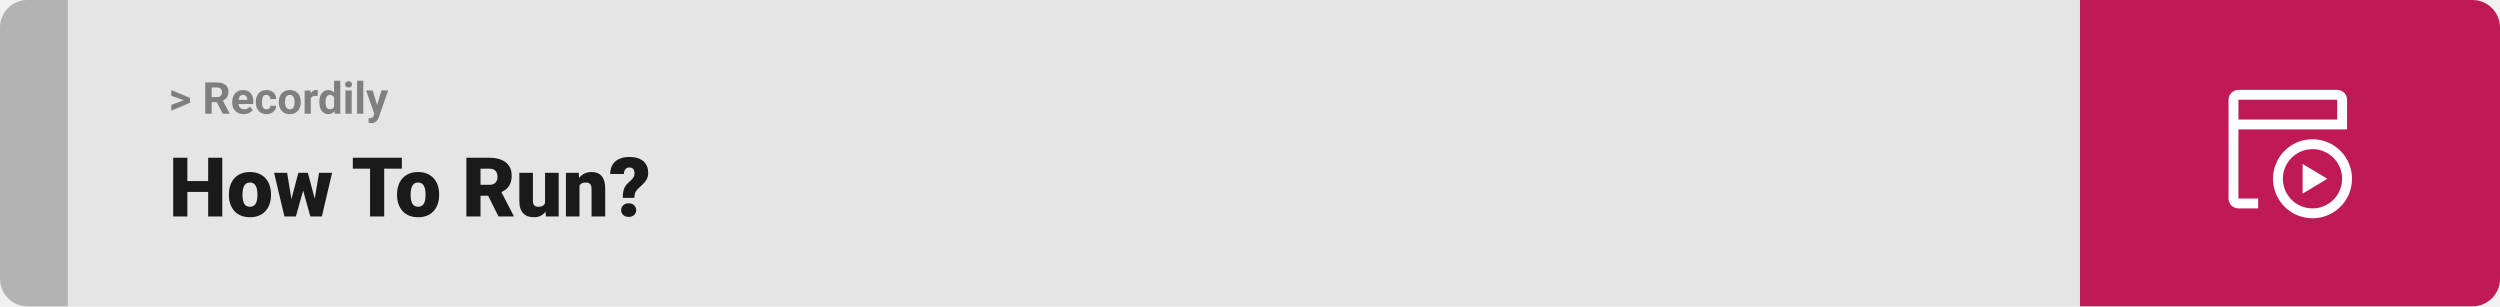
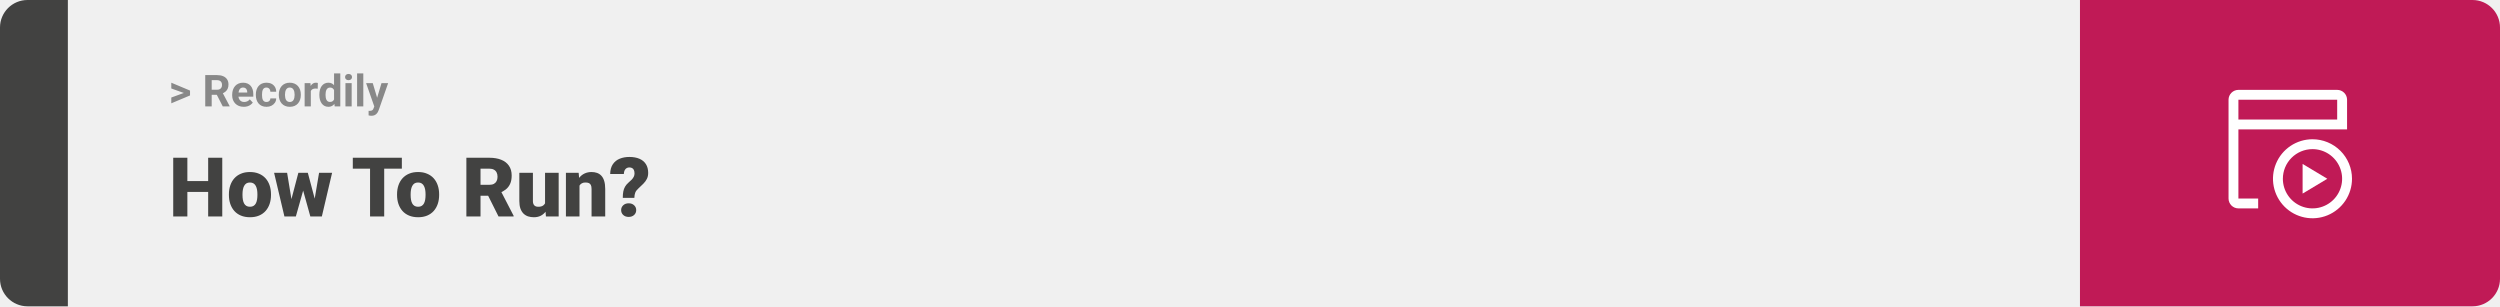
<svg xmlns="http://www.w3.org/2000/svg" width="1363" height="167" viewBox="0 0 1363 167" fill="none">
-   <g style="mix-blend-mode:exclusion">
-     <rect width="1363" height="167" rx="15" fill="white" fill-opacity="0.05" />
-   </g>
-   <g style="mix-blend-mode:exclusion">
-     <path d="M0 15C0 6.716 6.716 0 15 0H37V167H15C6.716 167 0 160.284 0 152V15Z" fill="white" fill-opacity="0.25" />
-   </g>
-   <g style="mix-blend-mode:exclusion">
-     <path d="M100.906 54.922L93.394 52.238V49.086L103.602 53.375V55.637L100.906 54.922ZM93.394 57.172L100.918 54.43L103.602 53.785V56.035L93.394 60.324V57.172ZM111.898 44.938H118.262C119.566 44.938 120.688 45.133 121.625 45.523C122.57 45.914 123.297 46.492 123.805 47.258C124.312 48.023 124.566 48.965 124.566 50.082C124.566 50.996 124.41 51.781 124.098 52.438C123.793 53.086 123.359 53.629 122.797 54.066C122.242 54.496 121.59 54.84 120.84 55.098L119.727 55.684H114.195L114.172 52.941H118.285C118.902 52.941 119.414 52.832 119.82 52.613C120.227 52.395 120.531 52.09 120.734 51.699C120.945 51.309 121.051 50.855 121.051 50.34C121.051 49.793 120.949 49.32 120.746 48.922C120.543 48.523 120.234 48.219 119.82 48.008C119.406 47.797 118.887 47.691 118.262 47.691H115.414V62H111.898V44.938ZM121.438 62L117.547 54.395L121.262 54.371L125.199 61.836V62H121.438ZM132.898 62.234C131.914 62.234 131.031 62.078 130.25 61.766C129.469 61.445 128.805 61.004 128.258 60.441C127.719 59.879 127.305 59.227 127.016 58.484C126.727 57.734 126.582 56.938 126.582 56.094V55.625C126.582 54.664 126.719 53.785 126.992 52.988C127.266 52.191 127.656 51.5 128.164 50.914C128.68 50.328 129.305 49.879 130.039 49.566C130.773 49.246 131.602 49.086 132.523 49.086C133.422 49.086 134.219 49.234 134.914 49.531C135.609 49.828 136.191 50.25 136.66 50.797C137.137 51.344 137.496 52 137.738 52.766C137.98 53.523 138.102 54.367 138.102 55.297V56.703H128.023V54.453H134.785V54.195C134.785 53.727 134.699 53.309 134.527 52.941C134.363 52.566 134.113 52.27 133.777 52.051C133.441 51.832 133.012 51.723 132.488 51.723C132.043 51.723 131.66 51.82 131.34 52.016C131.02 52.211 130.758 52.484 130.555 52.836C130.359 53.188 130.211 53.602 130.109 54.078C130.016 54.547 129.969 55.062 129.969 55.625V56.094C129.969 56.602 130.039 57.07 130.18 57.5C130.328 57.93 130.535 58.301 130.801 58.613C131.074 58.926 131.402 59.168 131.785 59.34C132.176 59.512 132.617 59.598 133.109 59.598C133.719 59.598 134.285 59.48 134.809 59.246C135.34 59.004 135.797 58.641 136.18 58.156L137.82 59.938C137.555 60.32 137.191 60.688 136.73 61.039C136.277 61.391 135.73 61.68 135.09 61.906C134.449 62.125 133.719 62.234 132.898 62.234ZM145.262 59.598C145.676 59.598 146.043 59.52 146.363 59.363C146.684 59.199 146.934 58.973 147.113 58.684C147.301 58.387 147.398 58.039 147.406 57.641H150.582C150.574 58.531 150.336 59.324 149.867 60.02C149.398 60.707 148.77 61.25 147.98 61.648C147.191 62.039 146.309 62.234 145.332 62.234C144.348 62.234 143.488 62.07 142.754 61.742C142.027 61.414 141.422 60.961 140.938 60.383C140.453 59.797 140.09 59.117 139.848 58.344C139.605 57.562 139.484 56.727 139.484 55.836V55.496C139.484 54.598 139.605 53.762 139.848 52.988C140.09 52.207 140.453 51.527 140.938 50.949C141.422 50.363 142.027 49.906 142.754 49.578C143.48 49.25 144.332 49.086 145.309 49.086C146.348 49.086 147.258 49.285 148.039 49.684C148.828 50.082 149.445 50.652 149.891 51.395C150.344 52.129 150.574 53 150.582 54.008H147.406C147.398 53.586 147.309 53.203 147.137 52.859C146.973 52.516 146.73 52.242 146.41 52.039C146.098 51.828 145.711 51.723 145.25 51.723C144.758 51.723 144.355 51.828 144.043 52.039C143.73 52.242 143.488 52.523 143.316 52.883C143.145 53.234 143.023 53.637 142.953 54.09C142.891 54.535 142.859 55.004 142.859 55.496V55.836C142.859 56.328 142.891 56.801 142.953 57.254C143.016 57.707 143.133 58.109 143.305 58.461C143.484 58.812 143.73 59.09 144.043 59.293C144.355 59.496 144.762 59.598 145.262 59.598ZM152 55.789V55.543C152 54.613 152.133 53.758 152.398 52.977C152.664 52.188 153.051 51.504 153.559 50.926C154.066 50.348 154.691 49.898 155.434 49.578C156.176 49.25 157.027 49.086 157.988 49.086C158.949 49.086 159.805 49.25 160.555 49.578C161.305 49.898 161.934 50.348 162.441 50.926C162.957 51.504 163.348 52.188 163.613 52.977C163.879 53.758 164.012 54.613 164.012 55.543V55.789C164.012 56.711 163.879 57.566 163.613 58.355C163.348 59.137 162.957 59.82 162.441 60.406C161.934 60.984 161.309 61.434 160.566 61.754C159.824 62.074 158.973 62.234 158.012 62.234C157.051 62.234 156.195 62.074 155.445 61.754C154.703 61.434 154.074 60.984 153.559 60.406C153.051 59.82 152.664 59.137 152.398 58.355C152.133 57.566 152 56.711 152 55.789ZM155.375 55.543V55.789C155.375 56.32 155.422 56.816 155.516 57.277C155.609 57.738 155.758 58.145 155.961 58.496C156.172 58.84 156.445 59.109 156.781 59.305C157.117 59.5 157.527 59.598 158.012 59.598C158.48 59.598 158.883 59.5 159.219 59.305C159.555 59.109 159.824 58.84 160.027 58.496C160.23 58.145 160.379 57.738 160.473 57.277C160.574 56.816 160.625 56.32 160.625 55.789V55.543C160.625 55.027 160.574 54.543 160.473 54.09C160.379 53.629 160.227 53.223 160.016 52.871C159.812 52.512 159.543 52.23 159.207 52.027C158.871 51.824 158.465 51.723 157.988 51.723C157.512 51.723 157.105 51.824 156.77 52.027C156.441 52.23 156.172 52.512 155.961 52.871C155.758 53.223 155.609 53.629 155.516 54.09C155.422 54.543 155.375 55.027 155.375 55.543ZM169.461 52.086V62H166.086V49.32H169.262L169.461 52.086ZM173.281 49.238L173.223 52.367C173.059 52.344 172.859 52.324 172.625 52.309C172.398 52.285 172.191 52.273 172.004 52.273C171.527 52.273 171.113 52.336 170.762 52.461C170.418 52.578 170.129 52.754 169.895 52.988C169.668 53.223 169.496 53.508 169.379 53.844C169.27 54.18 169.207 54.562 169.191 54.992L168.512 54.781C168.512 53.961 168.594 53.207 168.758 52.52C168.922 51.824 169.16 51.219 169.473 50.703C169.793 50.188 170.184 49.789 170.645 49.508C171.105 49.227 171.633 49.086 172.227 49.086C172.414 49.086 172.605 49.102 172.801 49.133C172.996 49.156 173.156 49.191 173.281 49.238ZM182.129 59.234V44H185.527V62H182.469L182.129 59.234ZM174.113 55.812V55.566C174.113 54.598 174.223 53.719 174.441 52.93C174.66 52.133 174.98 51.449 175.402 50.879C175.824 50.309 176.344 49.867 176.961 49.555C177.578 49.242 178.281 49.086 179.07 49.086C179.812 49.086 180.461 49.242 181.016 49.555C181.578 49.867 182.055 50.312 182.445 50.891C182.844 51.461 183.164 52.137 183.406 52.918C183.648 53.691 183.824 54.539 183.934 55.461V56C183.824 56.883 183.648 57.703 183.406 58.461C183.164 59.219 182.844 59.883 182.445 60.453C182.055 61.016 181.578 61.453 181.016 61.766C180.453 62.078 179.797 62.234 179.047 62.234C178.258 62.234 177.555 62.074 176.938 61.754C176.328 61.434 175.812 60.984 175.391 60.406C174.977 59.828 174.66 59.148 174.441 58.367C174.223 57.586 174.113 56.734 174.113 55.812ZM177.488 55.566V55.812C177.488 56.336 177.527 56.824 177.605 57.277C177.691 57.73 177.828 58.133 178.016 58.484C178.211 58.828 178.461 59.098 178.766 59.293C179.078 59.48 179.457 59.574 179.902 59.574C180.48 59.574 180.957 59.445 181.332 59.188C181.707 58.922 181.992 58.559 182.188 58.098C182.391 57.637 182.508 57.105 182.539 56.504V54.969C182.516 54.477 182.445 54.035 182.328 53.645C182.219 53.246 182.055 52.906 181.836 52.625C181.625 52.344 181.359 52.125 181.039 51.969C180.727 51.812 180.355 51.734 179.926 51.734C179.488 51.734 179.113 51.836 178.801 52.039C178.488 52.234 178.234 52.504 178.039 52.848C177.852 53.191 177.711 53.598 177.617 54.066C177.531 54.527 177.488 55.027 177.488 55.566ZM191.727 49.32V62H188.34V49.32H191.727ZM188.129 46.016C188.129 45.523 188.301 45.117 188.645 44.797C188.988 44.477 189.449 44.316 190.027 44.316C190.598 44.316 191.055 44.477 191.398 44.797C191.75 45.117 191.926 45.523 191.926 46.016C191.926 46.508 191.75 46.914 191.398 47.234C191.055 47.555 190.598 47.715 190.027 47.715C189.449 47.715 188.988 47.555 188.645 47.234C188.301 46.914 188.129 46.508 188.129 46.016ZM198.078 44V62H194.691V44H198.078ZM204.629 60.57L207.992 49.32H211.613L206.516 63.91C206.406 64.231 206.258 64.574 206.07 64.941C205.891 65.309 205.645 65.656 205.332 65.984C205.027 66.32 204.641 66.594 204.172 66.805C203.711 67.016 203.145 67.121 202.473 67.121C202.152 67.121 201.891 67.102 201.688 67.062C201.484 67.023 201.242 66.969 200.961 66.898V64.426C201.047 64.426 201.137 64.426 201.23 64.426C201.324 64.434 201.414 64.438 201.5 64.438C201.945 64.438 202.309 64.387 202.59 64.285C202.871 64.184 203.098 64.027 203.27 63.816C203.441 63.613 203.578 63.348 203.68 63.02L204.629 60.57ZM203.223 49.32L205.977 58.508L206.457 62.082L204.16 62.328L199.602 49.32H203.223Z" fill="white" fill-opacity="0.5" />
-   </g>
-   <g style="mix-blend-mode:exclusion">
-     <path d="M115.994 98.708V104.641H99.581V98.708H115.994ZM102.151 86.008V118H94.439V86.008H102.151ZM121.18 86.008V118H113.489V86.008H121.18ZM124.805 106.354V105.893C124.805 104.15 125.054 102.546 125.552 101.081C126.05 99.602 126.783 98.32 127.75 97.236C128.716 96.152 129.91 95.31 131.331 94.709C132.752 94.094 134.393 93.786 136.253 93.786C138.128 93.786 139.776 94.094 141.197 94.709C142.632 95.31 143.833 96.152 144.8 97.236C145.767 98.32 146.5 99.602 146.998 101.081C147.496 102.546 147.745 104.15 147.745 105.893V106.354C147.745 108.083 147.496 109.687 146.998 111.167C146.5 112.631 145.767 113.913 144.8 115.012C143.833 116.096 142.64 116.938 141.219 117.539C139.798 118.139 138.157 118.439 136.297 118.439C134.437 118.439 132.789 118.139 131.353 117.539C129.917 116.938 128.716 116.096 127.75 115.012C126.783 113.913 126.05 112.631 125.552 111.167C125.054 109.687 124.805 108.083 124.805 106.354ZM132.21 105.893V106.354C132.21 107.248 132.276 108.083 132.408 108.859C132.54 109.636 132.759 110.317 133.067 110.903C133.375 111.474 133.792 111.921 134.319 112.243C134.847 112.565 135.506 112.727 136.297 112.727C137.073 112.727 137.718 112.565 138.23 112.243C138.758 111.921 139.175 111.474 139.483 110.903C139.791 110.317 140.01 109.636 140.142 108.859C140.274 108.083 140.34 107.248 140.34 106.354V105.893C140.34 105.029 140.274 104.216 140.142 103.454C140.01 102.678 139.791 101.997 139.483 101.411C139.175 100.81 138.758 100.341 138.23 100.004C137.703 99.668 137.044 99.499 136.253 99.499C135.477 99.499 134.825 99.668 134.297 100.004C133.785 100.341 133.375 100.81 133.067 101.411C132.759 101.997 132.54 102.678 132.408 103.454C132.276 104.216 132.21 105.029 132.21 105.893ZM158.27 110.925L162.664 94.226H167.3L165.652 102.597L161.302 118H157.588L158.27 110.925ZM156.534 94.226L159.258 110.793L159.566 118H155.062L149.437 94.226H156.534ZM171.211 110.441L173.958 94.226H181.055L175.474 118H170.97L171.211 110.441ZM167.828 94.226L172.266 110.881L172.947 118H169.19L164.927 102.641L163.345 94.226H167.828ZM209.466 86.008V118H201.753V86.008H209.466ZM219.09 86.008V91.962H192.349V86.008H219.09ZM216.475 106.354V105.893C216.475 104.15 216.724 102.546 217.222 101.081C217.72 99.602 218.453 98.32 219.419 97.236C220.386 96.152 221.58 95.31 223.001 94.709C224.422 94.094 226.062 93.786 227.923 93.786C229.798 93.786 231.446 94.094 232.867 94.709C234.302 95.31 235.503 96.152 236.47 97.236C237.437 98.32 238.169 99.602 238.667 101.081C239.166 102.546 239.415 104.15 239.415 105.893V106.354C239.415 108.083 239.166 109.687 238.667 111.167C238.169 112.631 237.437 113.913 236.47 115.012C235.503 116.096 234.31 116.938 232.889 117.539C231.468 118.139 229.827 118.439 227.967 118.439C226.106 118.439 224.458 118.139 223.023 117.539C221.587 116.938 220.386 116.096 219.419 115.012C218.453 113.913 217.72 112.631 217.222 111.167C216.724 109.687 216.475 108.083 216.475 106.354ZM223.88 105.893V106.354C223.88 107.248 223.946 108.083 224.078 108.859C224.209 109.636 224.429 110.317 224.737 110.903C225.044 111.474 225.462 111.921 225.989 112.243C226.517 112.565 227.176 112.727 227.967 112.727C228.743 112.727 229.388 112.565 229.9 112.243C230.428 111.921 230.845 111.474 231.153 110.903C231.46 110.317 231.68 109.636 231.812 108.859C231.944 108.083 232.01 107.248 232.01 106.354V105.893C232.01 105.029 231.944 104.216 231.812 103.454C231.68 102.678 231.46 101.997 231.153 101.411C230.845 100.81 230.428 100.341 229.9 100.004C229.373 99.668 228.714 99.499 227.923 99.499C227.146 99.499 226.495 99.668 225.967 100.004C225.455 100.341 225.044 100.81 224.737 101.411C224.429 101.997 224.209 102.678 224.078 103.454C223.946 104.216 223.88 105.029 223.88 105.893ZM254.268 86.008H266.858C269.319 86.008 271.458 86.374 273.274 87.106C275.091 87.839 276.49 88.923 277.471 90.358C278.467 91.794 278.965 93.566 278.965 95.676C278.965 97.507 278.68 99.038 278.108 100.268C277.537 101.499 276.739 102.517 275.713 103.322C274.703 104.113 273.523 104.765 272.176 105.278L269.649 106.706H259.08L259.036 100.751H266.858C267.84 100.751 268.653 100.576 269.297 100.224C269.942 99.873 270.425 99.374 270.748 98.73C271.084 98.071 271.253 97.287 271.253 96.379C271.253 95.456 271.084 94.665 270.748 94.006C270.411 93.347 269.913 92.841 269.253 92.49C268.609 92.138 267.811 91.962 266.858 91.962H261.98V118H254.268V86.008ZM271.78 118L264.705 103.85L272.879 103.806L280.042 117.67V118H271.78ZM297.159 112.221V94.226H304.585V118H297.642L297.159 112.221ZM297.862 107.387L299.795 107.343C299.795 108.94 299.605 110.419 299.224 111.782C298.843 113.129 298.279 114.301 297.532 115.297C296.8 116.293 295.892 117.07 294.808 117.626C293.738 118.168 292.5 118.439 291.094 118.439C289.922 118.439 288.846 118.278 287.864 117.956C286.897 117.619 286.062 117.099 285.359 116.396C284.656 115.678 284.107 114.763 283.711 113.649C283.331 112.521 283.14 111.174 283.14 109.606V94.226H290.545V109.65C290.545 110.178 290.611 110.632 290.743 111.013C290.875 111.394 291.065 111.716 291.314 111.979C291.563 112.229 291.871 112.419 292.237 112.551C292.618 112.668 293.05 112.727 293.533 112.727C294.646 112.727 295.518 112.492 296.148 112.023C296.778 111.555 297.217 110.917 297.466 110.112C297.73 109.306 297.862 108.398 297.862 107.387ZM315.945 99.301V118H308.541V94.226H315.484L315.945 99.301ZM315.066 105.3L313.331 105.344C313.331 103.527 313.55 101.909 313.99 100.488C314.429 99.052 315.052 97.836 315.857 96.84C316.663 95.844 317.623 95.09 318.736 94.577C319.864 94.05 321.116 93.786 322.493 93.786C323.592 93.786 324.595 93.947 325.503 94.269C326.426 94.592 327.217 95.112 327.876 95.83C328.55 96.547 329.063 97.499 329.415 98.686C329.781 99.858 329.964 101.308 329.964 103.037V118H322.515V103.015C322.515 102.062 322.383 101.337 322.12 100.839C321.856 100.327 321.475 99.975 320.977 99.785C320.479 99.594 319.871 99.499 319.153 99.499C318.392 99.499 317.747 99.645 317.22 99.939C316.692 100.231 316.268 100.642 315.945 101.169C315.638 101.682 315.411 102.29 315.264 102.993C315.132 103.696 315.066 104.465 315.066 105.3ZM345.85 107.871H339.544C339.544 106.582 339.632 105.446 339.808 104.465C339.998 103.469 340.32 102.575 340.774 101.784C341.229 100.993 341.844 100.261 342.62 99.587C343.309 99.016 343.902 98.466 344.4 97.939C344.898 97.412 345.279 96.877 345.542 96.335C345.806 95.793 345.938 95.214 345.938 94.599C345.938 93.837 345.828 93.215 345.608 92.731C345.403 92.248 345.088 91.889 344.664 91.655C344.253 91.406 343.733 91.281 343.104 91.281C342.591 91.281 342.107 91.406 341.653 91.655C341.214 91.904 340.855 92.292 340.577 92.819C340.298 93.332 340.145 94.013 340.115 94.863H332.667C332.71 92.68 333.194 90.908 334.117 89.545C335.054 88.168 336.299 87.165 337.852 86.535C339.419 85.891 341.17 85.568 343.104 85.568C345.242 85.568 347.081 85.898 348.619 86.557C350.157 87.216 351.336 88.198 352.156 89.501C352.977 90.79 353.387 92.38 353.387 94.269C353.387 95.529 353.145 96.628 352.662 97.565C352.193 98.488 351.556 99.353 350.75 100.158C349.959 100.949 349.073 101.799 348.091 102.707C347.242 103.454 346.663 104.216 346.355 104.992C346.048 105.754 345.879 106.713 345.85 107.871ZM338.643 114.55C338.643 113.496 339.024 112.617 339.786 111.914C340.547 111.196 341.536 110.837 342.752 110.837C343.968 110.837 344.957 111.196 345.718 111.914C346.48 112.617 346.861 113.496 346.861 114.55C346.861 115.605 346.48 116.491 345.718 117.209C344.957 117.912 343.968 118.264 342.752 118.264C341.536 118.264 340.547 117.912 339.786 117.209C339.024 116.491 338.643 115.605 338.643 114.55Z" fill="white" />
-   </g>
+   <rect width="1363" height="167" rx="15" fill="#F0F0F0" />
+   <path d="M0 15C0 6.716 6.716 0 15 0H37V167H15C6.716 167 0 160.284 0 152V15Z" fill="#424241" />
+   <path d="M100.906 50.922L93.394 48.238V45.086L103.602 49.375V51.637L100.906 50.922ZM93.394 53.172L100.918 50.43L103.602 49.785V52.035L93.394 56.324V53.172ZM111.898 40.938H118.262C119.566 40.938 120.688 41.133 121.625 41.523C122.57 41.914 123.297 42.492 123.805 43.258C124.312 44.023 124.566 44.965 124.566 46.082C124.566 46.996 124.41 47.781 124.098 48.438C123.793 49.086 123.359 49.629 122.797 50.066C122.242 50.496 121.59 50.84 120.84 51.098L119.727 51.684H114.195L114.172 48.941H118.285C118.902 48.941 119.414 48.832 119.82 48.613C120.227 48.395 120.531 48.09 120.734 47.699C120.945 47.309 121.051 46.855 121.051 46.34C121.051 45.793 120.949 45.32 120.746 44.922C120.543 44.523 120.234 44.219 119.82 44.008C119.406 43.797 118.887 43.691 118.262 43.691H115.414V58H111.898V40.938ZM121.438 58L117.547 50.395L121.262 50.371L125.199 57.836V58H121.438ZM132.898 58.234C131.914 58.234 131.031 58.078 130.25 57.766C129.469 57.445 128.805 57.004 128.258 56.441C127.719 55.879 127.305 55.227 127.016 54.484C126.727 53.734 126.582 52.938 126.582 52.094V51.625C126.582 50.664 126.719 49.785 126.992 48.988C127.266 48.191 127.656 47.5 128.164 46.914C128.68 46.328 129.305 45.879 130.039 45.566C130.773 45.246 131.602 45.086 132.523 45.086C133.422 45.086 134.219 45.234 134.914 45.531C135.609 45.828 136.191 46.25 136.66 46.797C137.137 47.344 137.496 48 137.738 48.766C137.98 49.523 138.102 50.367 138.102 51.297V52.703H128.023V50.453H134.785V50.195C134.785 49.727 134.699 49.309 134.527 48.941C134.363 48.566 134.113 48.27 133.777 48.051C133.441 47.832 133.012 47.723 132.488 47.723C132.043 47.723 131.66 47.82 131.34 48.016C131.02 48.211 130.758 48.484 130.555 48.836C130.359 49.188 130.211 49.602 130.109 50.078C130.016 50.547 129.969 51.062 129.969 51.625V52.094C129.969 52.602 130.039 53.07 130.18 53.5C130.328 53.93 130.535 54.301 130.801 54.613C131.074 54.926 131.402 55.168 131.785 55.34C132.176 55.512 132.617 55.598 133.109 55.598C133.719 55.598 134.285 55.48 134.809 55.246C135.34 55.004 135.797 54.641 136.18 54.156L137.82 55.938C137.555 56.32 137.191 56.688 136.73 57.039C136.277 57.391 135.73 57.68 135.09 57.906C134.449 58.125 133.719 58.234 132.898 58.234ZM145.262 55.598C145.676 55.598 146.043 55.52 146.363 55.363C146.684 55.199 146.934 54.973 147.113 54.684C147.301 54.387 147.398 54.039 147.406 53.641H150.582C150.574 54.531 150.336 55.324 149.867 56.02C149.398 56.707 148.77 57.25 147.98 57.648C147.191 58.039 146.309 58.234 145.332 58.234C144.348 58.234 143.488 58.07 142.754 57.742C142.027 57.414 141.422 56.961 140.938 56.383C140.453 55.797 140.09 55.117 139.848 54.344C139.605 53.562 139.484 52.727 139.484 51.836V51.496C139.484 50.598 139.605 49.762 139.848 48.988C140.09 48.207 140.453 47.527 140.938 46.949C141.422 46.363 142.027 45.906 142.754 45.578C143.48 45.25 144.332 45.086 145.309 45.086C146.348 45.086 147.258 45.285 148.039 45.684C148.828 46.082 149.445 46.652 149.891 47.395C150.344 48.129 150.574 49 150.582 50.008H147.406C147.398 49.586 147.309 49.203 147.137 48.859C146.973 48.516 146.73 48.242 146.41 48.039C146.098 47.828 145.711 47.723 145.25 47.723C144.758 47.723 144.355 47.828 144.043 48.039C143.73 48.242 143.488 48.523 143.316 48.883C143.145 49.234 143.023 49.637 142.953 50.09C142.891 50.535 142.859 51.004 142.859 51.496V51.836C142.859 52.328 142.891 52.801 142.953 53.254C143.016 53.707 143.133 54.109 143.305 54.461C143.484 54.812 143.73 55.09 144.043 55.293C144.355 55.496 144.762 55.598 145.262 55.598ZM152 51.789V51.543C152 50.613 152.133 49.758 152.398 48.977C152.664 48.188 153.051 47.504 153.559 46.926C154.066 46.348 154.691 45.898 155.434 45.578C156.176 45.25 157.027 45.086 157.988 45.086C158.949 45.086 159.805 45.25 160.555 45.578C161.305 45.898 161.934 46.348 162.441 46.926C162.957 47.504 163.348 48.188 163.613 48.977C163.879 49.758 164.012 50.613 164.012 51.543V51.789C164.012 52.711 163.879 53.566 163.613 54.355C163.348 55.137 162.957 55.82 162.441 56.406C161.934 56.984 161.309 57.434 160.566 57.754C159.824 58.074 158.973 58.234 158.012 58.234C157.051 58.234 156.195 58.074 155.445 57.754C154.703 57.434 154.074 56.984 153.559 56.406C153.051 55.82 152.664 55.137 152.398 54.355C152.133 53.566 152 52.711 152 51.789ZM155.375 51.543V51.789C155.375 52.32 155.422 52.816 155.516 53.277C155.609 53.738 155.758 54.145 155.961 54.496C156.172 54.84 156.445 55.109 156.781 55.305C157.117 55.5 157.527 55.598 158.012 55.598C158.48 55.598 158.883 55.5 159.219 55.305C159.555 55.109 159.824 54.84 160.027 54.496C160.23 54.145 160.379 53.738 160.473 53.277C160.574 52.816 160.625 52.32 160.625 51.789V51.543C160.625 51.027 160.574 50.543 160.473 50.09C160.379 49.629 160.227 49.223 160.016 48.871C159.812 48.512 159.543 48.23 159.207 48.027C158.871 47.824 158.465 47.723 157.988 47.723C157.512 47.723 157.105 47.824 156.77 48.027C156.441 48.23 156.172 48.512 155.961 48.871C155.758 49.223 155.609 49.629 155.516 50.09C155.422 50.543 155.375 51.027 155.375 51.543ZM169.461 48.086V58H166.086V45.32H169.262L169.461 48.086ZM173.281 45.238L173.223 48.367C173.059 48.344 172.859 48.324 172.625 48.309C172.398 48.285 172.191 48.273 172.004 48.273C171.527 48.273 171.113 48.336 170.762 48.461C170.418 48.578 170.129 48.754 169.895 48.988C169.668 49.223 169.496 49.508 169.379 49.844C169.27 50.18 169.207 50.562 169.191 50.992L168.512 50.781C168.512 49.961 168.594 49.207 168.758 48.52C168.922 47.824 169.16 47.219 169.473 46.703C169.793 46.188 170.184 45.789 170.645 45.508C171.105 45.227 171.633 45.086 172.227 45.086C172.414 45.086 172.605 45.102 172.801 45.133C172.996 45.156 173.156 45.191 173.281 45.238ZM182.129 55.234V40H185.527V58H182.469L182.129 55.234ZM174.113 51.812V51.566C174.113 50.598 174.223 49.719 174.441 48.93C174.66 48.133 174.98 47.449 175.402 46.879C175.824 46.309 176.344 45.867 176.961 45.555C177.578 45.242 178.281 45.086 179.07 45.086C179.812 45.086 180.461 45.242 181.016 45.555C181.578 45.867 182.055 46.312 182.445 46.891C182.844 47.461 183.164 48.137 183.406 48.918C183.648 49.691 183.824 50.539 183.934 51.461V52C183.824 52.883 183.648 53.703 183.406 54.461C183.164 55.219 182.844 55.883 182.445 56.453C182.055 57.016 181.578 57.453 181.016 57.766C180.453 58.078 179.797 58.234 179.047 58.234C178.258 58.234 177.555 58.074 176.938 57.754C176.328 57.434 175.812 56.984 175.391 56.406C174.977 55.828 174.66 55.148 174.441 54.367C174.223 53.586 174.113 52.734 174.113 51.812ZM177.488 51.566V51.812C177.488 52.336 177.527 52.824 177.605 53.277C177.691 53.73 177.828 54.133 178.016 54.484C178.211 54.828 178.461 55.098 178.766 55.293C179.078 55.48 179.457 55.574 179.902 55.574C180.48 55.574 180.957 55.445 181.332 55.188C181.707 54.922 181.992 54.559 182.188 54.098C182.391 53.637 182.508 53.105 182.539 52.504V50.969C182.516 50.477 182.445 50.035 182.328 49.645C182.219 49.246 182.055 48.906 181.836 48.625C181.625 48.344 181.359 48.125 181.039 47.969C180.727 47.812 180.355 47.734 179.926 47.734C179.488 47.734 179.113 47.836 178.801 48.039C178.488 48.234 178.234 48.504 178.039 48.848C177.852 49.191 177.711 49.598 177.617 50.066C177.531 50.527 177.488 51.027 177.488 51.566ZM191.727 45.32V58H188.34V45.32H191.727ZM188.129 42.016C188.129 41.523 188.301 41.117 188.645 40.797C188.988 40.477 189.449 40.316 190.027 40.316C190.598 40.316 191.055 40.477 191.398 40.797C191.75 41.117 191.926 41.523 191.926 42.016C191.926 42.508 191.75 42.914 191.398 43.234C191.055 43.555 190.598 43.715 190.027 43.715C189.449 43.715 188.988 43.555 188.645 43.234C188.301 42.914 188.129 42.508 188.129 42.016ZM198.078 40V58H194.691V40H198.078ZM204.629 56.57L207.992 45.32H211.613L206.516 59.91C206.406 60.23 206.258 60.574 206.07 60.941C205.891 61.309 205.645 61.656 205.332 61.984C205.027 62.32 204.641 62.594 204.172 62.805C203.711 63.016 203.145 63.121 202.473 63.121C202.152 63.121 201.891 63.102 201.688 63.062C201.484 63.023 201.242 62.969 200.961 62.898V60.426C201.047 60.426 201.137 60.426 201.23 60.426C201.324 60.434 201.414 60.438 201.5 60.438C201.945 60.438 202.309 60.387 202.59 60.285C202.871 60.184 203.098 60.027 203.27 59.816C203.441 59.613 203.578 59.348 203.68 59.02L204.629 56.57ZM203.223 45.32L205.977 54.508L206.457 58.082L204.16 58.328L199.602 45.32H203.223Z" fill="#888888" />
+   <path d="M115.994 98.708V104.641H99.581V98.708H115.994ZM102.151 86.008V118H94.439V86.008H102.151ZM121.18 86.008V118H113.489V86.008H121.18ZM124.805 106.354V105.893C124.805 104.15 125.054 102.546 125.552 101.081C126.05 99.602 126.783 98.32 127.75 97.236C128.716 96.152 129.91 95.31 131.331 94.709C132.752 94.094 134.393 93.786 136.253 93.786C138.128 93.786 139.776 94.094 141.197 94.709C142.632 95.31 143.833 96.152 144.8 97.236C145.767 98.32 146.5 99.602 146.998 101.081C147.496 102.546 147.745 104.15 147.745 105.893V106.354C147.745 108.083 147.496 109.687 146.998 111.167C146.5 112.631 145.767 113.913 144.8 115.012C143.833 116.096 142.64 116.938 141.219 117.539C139.798 118.139 138.157 118.439 136.297 118.439C134.437 118.439 132.789 118.139 131.353 117.539C129.917 116.938 128.716 116.096 127.75 115.012C126.783 113.913 126.05 112.631 125.552 111.167C125.054 109.687 124.805 108.083 124.805 106.354ZM132.21 105.893V106.354C132.21 107.248 132.276 108.083 132.408 108.859C132.54 109.636 132.759 110.317 133.067 110.903C133.375 111.474 133.792 111.921 134.319 112.243C134.847 112.565 135.506 112.727 136.297 112.727C137.073 112.727 137.718 112.565 138.23 112.243C138.758 111.921 139.175 111.474 139.483 110.903C139.791 110.317 140.01 109.636 140.142 108.859C140.274 108.083 140.34 107.248 140.34 106.354V105.893C140.34 105.029 140.274 104.216 140.142 103.454C140.01 102.678 139.791 101.997 139.483 101.411C139.175 100.81 138.758 100.341 138.23 100.004C137.703 99.668 137.044 99.499 136.253 99.499C135.477 99.499 134.825 99.668 134.297 100.004C133.785 100.341 133.375 100.81 133.067 101.411C132.759 101.997 132.54 102.678 132.408 103.454C132.276 104.216 132.21 105.029 132.21 105.893ZM158.27 110.925L162.664 94.226H167.3L165.652 102.597L161.302 118H157.588L158.27 110.925ZM156.534 94.226L159.258 110.793L159.566 118H155.062L149.437 94.226H156.534ZM171.211 110.441L173.958 94.226H181.055L175.474 118H170.97L171.211 110.441ZM167.828 94.226L172.266 110.881L172.947 118H169.19L164.927 102.641L163.345 94.226H167.828ZM209.466 86.008V118H201.753V86.008H209.466ZM219.09 86.008V91.962H192.349V86.008H219.09ZM216.475 106.354V105.893C216.475 104.15 216.724 102.546 217.222 101.081C217.72 99.602 218.453 98.32 219.419 97.236C220.386 96.152 221.58 95.31 223.001 94.709C224.422 94.094 226.062 93.786 227.923 93.786C229.798 93.786 231.446 94.094 232.867 94.709C234.302 95.31 235.503 96.152 236.47 97.236C237.437 98.32 238.169 99.602 238.667 101.081C239.166 102.546 239.415 104.15 239.415 105.893V106.354C239.415 108.083 239.166 109.687 238.667 111.167C238.169 112.631 237.437 113.913 236.47 115.012C235.503 116.096 234.31 116.938 232.889 117.539C231.468 118.139 229.827 118.439 227.967 118.439C226.106 118.439 224.458 118.139 223.023 117.539C221.587 116.938 220.386 116.096 219.419 115.012C218.453 113.913 217.72 112.631 217.222 111.167C216.724 109.687 216.475 108.083 216.475 106.354ZM223.88 105.893V106.354C223.88 107.248 223.946 108.083 224.078 108.859C224.209 109.636 224.429 110.317 224.737 110.903C225.044 111.474 225.462 111.921 225.989 112.243C226.517 112.565 227.176 112.727 227.967 112.727C228.743 112.727 229.388 112.565 229.9 112.243C230.428 111.921 230.845 111.474 231.153 110.903C231.46 110.317 231.68 109.636 231.812 108.859C231.944 108.083 232.01 107.248 232.01 106.354V105.893C232.01 105.029 231.944 104.216 231.812 103.454C231.68 102.678 231.46 101.997 231.153 101.411C230.845 100.81 230.428 100.341 229.9 100.004C229.373 99.668 228.714 99.499 227.923 99.499C227.146 99.499 226.495 99.668 225.967 100.004C225.455 100.341 225.044 100.81 224.737 101.411C224.429 101.997 224.209 102.678 224.078 103.454C223.946 104.216 223.88 105.029 223.88 105.893ZM254.268 86.008H266.858C269.319 86.008 271.458 86.374 273.274 87.106C275.091 87.839 276.49 88.923 277.471 90.358C278.467 91.794 278.965 93.566 278.965 95.676C278.965 97.507 278.68 99.038 278.108 100.268C277.537 101.499 276.739 102.517 275.713 103.322C274.703 104.113 273.523 104.765 272.176 105.278L269.649 106.706H259.08L259.036 100.751H266.858C267.84 100.751 268.653 100.576 269.297 100.224C269.942 99.873 270.425 99.374 270.748 98.73C271.084 98.071 271.253 97.287 271.253 96.379C271.253 95.456 271.084 94.665 270.748 94.006C270.411 93.347 269.913 92.841 269.253 92.49C268.609 92.138 267.811 91.962 266.858 91.962H261.98V118H254.268V86.008ZM271.78 118L264.705 103.85L272.879 103.806L280.042 117.67V118H271.78ZM297.159 112.221V94.226H304.585V118H297.642L297.159 112.221ZM297.862 107.387L299.795 107.343C299.795 108.94 299.605 110.419 299.224 111.782C298.843 113.129 298.279 114.301 297.532 115.297C296.8 116.293 295.892 117.07 294.808 117.626C293.738 118.168 292.5 118.439 291.094 118.439C289.922 118.439 288.846 118.278 287.864 117.956C286.897 117.619 286.062 117.099 285.359 116.396C284.656 115.678 284.107 114.763 283.711 113.649C283.331 112.521 283.14 111.174 283.14 109.606V94.226H290.545V109.65C290.545 110.178 290.611 110.632 290.743 111.013C290.875 111.394 291.065 111.716 291.314 111.979C291.563 112.229 291.871 112.419 292.237 112.551C292.618 112.668 293.05 112.727 293.533 112.727C294.646 112.727 295.518 112.492 296.148 112.023C296.778 111.555 297.217 110.917 297.466 110.112C297.73 109.306 297.862 108.398 297.862 107.387ZM315.945 99.301V118H308.541V94.226H315.484L315.945 99.301ZM315.066 105.3L313.331 105.344C313.331 103.527 313.55 101.909 313.99 100.488C314.429 99.052 315.052 97.836 315.857 96.84C316.663 95.844 317.623 95.09 318.736 94.577C319.864 94.05 321.116 93.786 322.493 93.786C323.592 93.786 324.595 93.947 325.503 94.269C326.426 94.592 327.217 95.112 327.876 95.83C328.55 96.547 329.063 97.499 329.415 98.686C329.781 99.858 329.964 101.308 329.964 103.037V118H322.515V103.015C322.515 102.062 322.383 101.337 322.12 100.839C321.856 100.327 321.475 99.975 320.977 99.785C320.479 99.594 319.871 99.499 319.153 99.499C318.392 99.499 317.747 99.645 317.22 99.939C316.692 100.231 316.268 100.642 315.945 101.169C315.638 101.682 315.411 102.29 315.264 102.993C315.132 103.696 315.066 104.465 315.066 105.3ZM345.85 107.871H339.544C339.544 106.582 339.632 105.446 339.808 104.465C339.998 103.469 340.32 102.575 340.774 101.784C341.229 100.993 341.844 100.261 342.62 99.587C343.309 99.016 343.902 98.466 344.4 97.939C344.898 97.412 345.279 96.877 345.542 96.335C345.806 95.793 345.938 95.214 345.938 94.599C345.938 93.837 345.828 93.215 345.608 92.731C345.403 92.248 345.088 91.889 344.664 91.655C344.253 91.406 343.733 91.281 343.104 91.281C342.591 91.281 342.107 91.406 341.653 91.655C341.214 91.904 340.855 92.292 340.577 92.819C340.298 93.332 340.145 94.013 340.115 94.863H332.667C332.71 92.68 333.194 90.908 334.117 89.545C335.054 88.168 336.299 87.165 337.852 86.535C339.419 85.891 341.17 85.568 343.104 85.568C345.242 85.568 347.081 85.898 348.619 86.557C350.157 87.216 351.336 88.198 352.156 89.501C352.977 90.79 353.387 92.38 353.387 94.269C353.387 95.529 353.145 96.628 352.662 97.565C352.193 98.488 351.556 99.353 350.75 100.158C349.959 100.949 349.073 101.799 348.091 102.707C347.242 103.454 346.663 104.216 346.355 104.992C346.048 105.754 345.879 106.713 345.85 107.871ZM338.643 114.55C338.643 113.496 339.024 112.617 339.786 111.914C340.547 111.196 341.536 110.837 342.752 110.837C343.968 110.837 344.957 111.196 345.718 111.914C346.48 112.617 346.861 113.496 346.861 114.55C346.861 115.605 346.48 116.491 345.718 117.209C344.957 117.912 343.968 118.264 342.752 118.264C341.536 118.264 340.547 117.912 339.786 117.209C339.024 116.491 338.643 115.605 338.643 114.55Z" fill="#424241" />
  <path d="M1363 15C1363 6.716 1356.28 0 1348 0H1134V167H1348C1356.28 167 1363 160.284 1363 152V15Z" fill="#C01A56" />
  <path d="M1260.77 81.308C1263.96 81.308 1267.09 82.255 1269.74 84.03C1272.4 85.805 1274.47 88.328 1275.69 91.28C1276.92 94.232 1277.24 97.48 1276.61 100.613C1275.99 103.747 1274.45 106.625 1272.19 108.884C1269.93 111.143 1267.05 112.682 1263.92 113.305C1260.79 113.928 1257.54 113.608 1254.59 112.386C1251.64 111.163 1249.11 109.093 1247.34 106.436C1245.56 103.78 1244.62 100.657 1244.62 97.462C1244.62 93.177 1246.32 89.069 1249.35 86.039C1252.38 83.01 1256.48 81.308 1260.77 81.308ZM1260.77 75.923C1256.51 75.923 1252.35 77.186 1248.8 79.553C1245.26 81.92 1242.5 85.284 1240.87 89.219C1239.24 93.155 1238.81 97.486 1239.64 101.664C1240.48 105.842 1242.53 109.679 1245.54 112.692C1248.55 115.704 1252.39 117.755 1256.57 118.586C1260.75 119.417 1265.08 118.991 1269.01 117.361C1272.95 115.73 1276.31 112.97 1278.68 109.428C1281.04 105.886 1282.31 101.722 1282.31 97.462C1282.31 91.749 1280.04 86.271 1276 82.232C1271.96 78.192 1266.48 75.923 1260.77 75.923Z" fill="white" />
  <path d="M1274.23 49H1220.38C1218.96 49 1217.59 49.567 1216.58 50.577C1215.57 51.587 1215 52.956 1215 54.385V108.231C1215 109.659 1215.57 111.028 1216.58 112.038C1217.59 113.048 1218.96 113.615 1220.38 113.615H1231.15V108.231H1220.38V70.538H1279.62V54.385C1279.62 52.956 1279.05 51.587 1278.04 50.577C1277.03 49.567 1275.66 49 1274.23 49ZM1220.38 65.154V54.385H1274.23V65.154H1220.38Z" fill="white" />
-   <path d="M1255.39 89.385V105.539L1268.85 97.462L1255.39 89.385Z" fill="white" />
+   <path d="M1255.38 89.385V105.539L1268.85 97.462L1255.38 89.385Z" fill="white" />
</svg>
